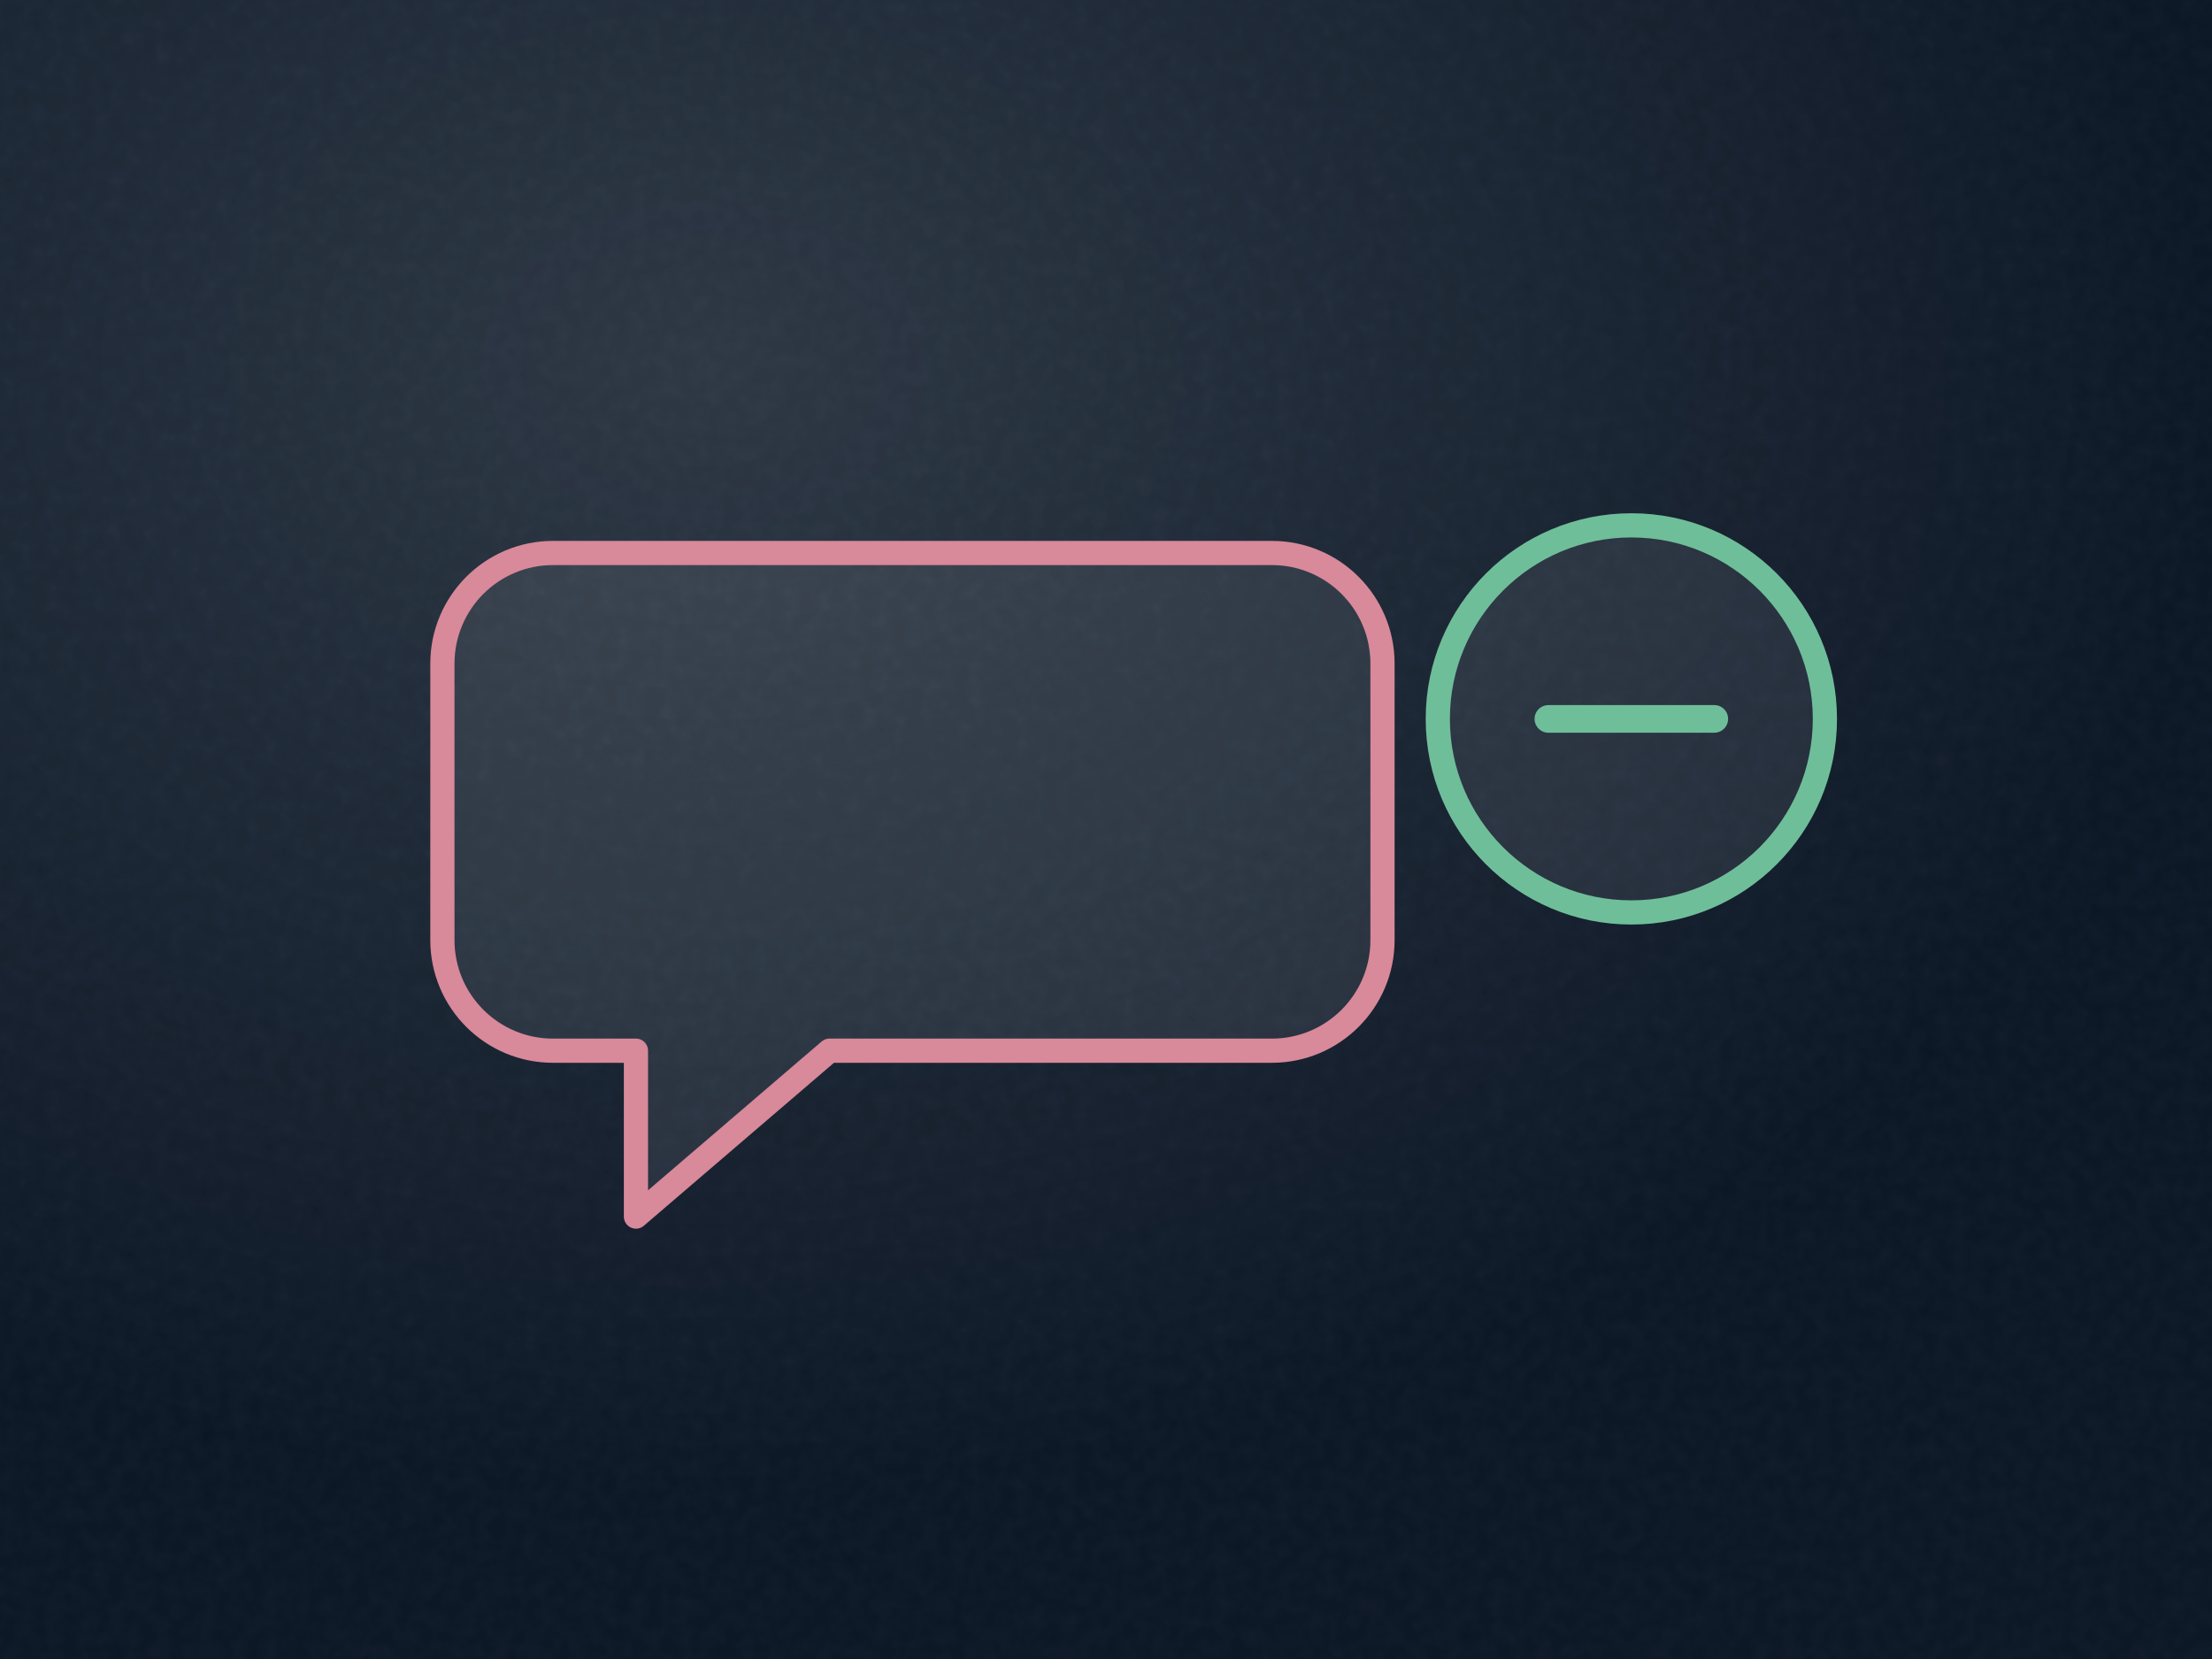
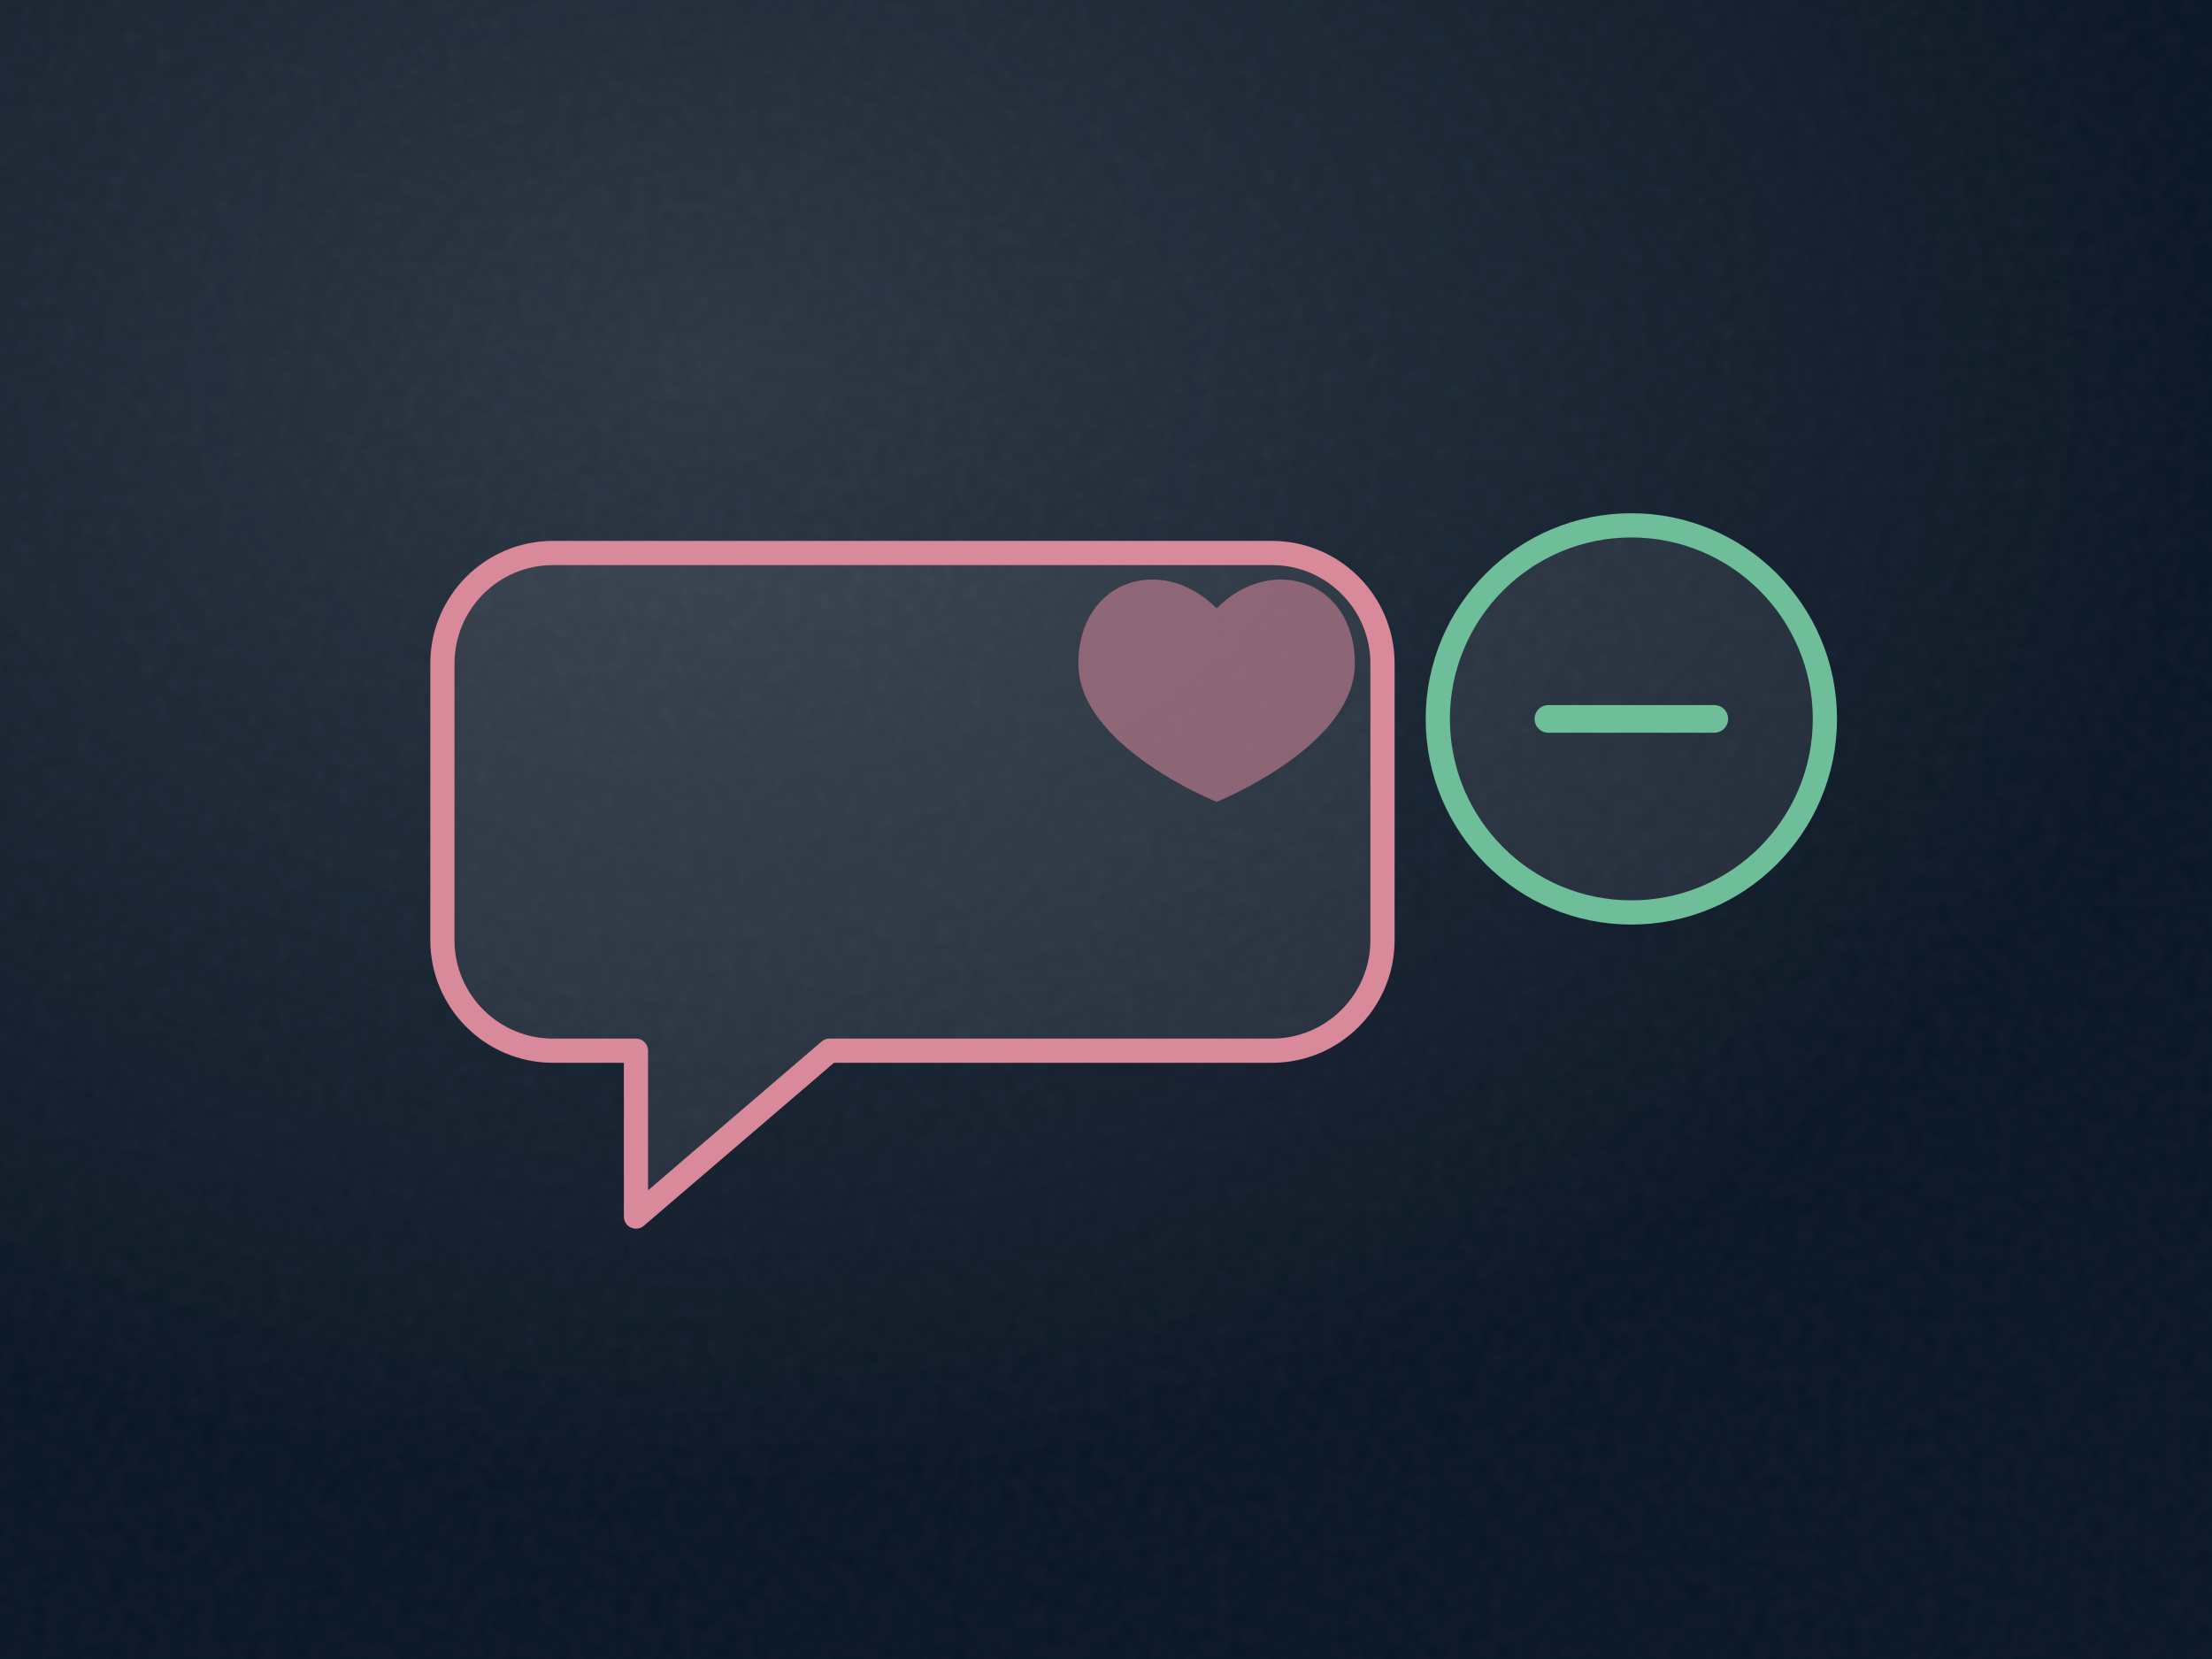
<svg xmlns="http://www.w3.org/2000/svg" viewBox="0 0 160 120" role="img" aria-label="soft-feedback">
  <defs>
    <radialGradient id="gsoftfeedback" cx="32%" cy="22%" r="68%">
      <stop offset="0%" stop-color="#ffffff" stop-opacity="0.14" />
      <stop offset="100%" stop-color="#ffffff" stop-opacity="0" />
    </radialGradient>
    <filter id="nsoftfeedback" x="-20%" y="-20%" width="140%" height="140%">
      <feTurbulence type="fractalNoise" baseFrequency="0.9" numOctaves="2" stitchTiles="stitch" result="noise" />
      <feColorMatrix type="matrix" values="0 0 0 0 0.7  0 0 0 0 0.8  0 0 0 0 0.9  0 0 0 0.045 0" />
    </filter>
  </defs>
  <rect width="160" height="120" fill="#0a1524" />
  <rect width="160" height="120" fill="url(#gsoftfeedback)" />
  <rect width="160" height="120" filter="url(#nsoftfeedback)" opacity="0.85" />
  <path d="M40 40 h52 a8 8 0 0 1 8 8 v20 a8 8 0 0 1 -8 8 H60 l-14 12 V76 H40 a8 8 0 0 1 -8 -8 V48 a8 8 0 0 1 8 -8 z" fill="rgba(255,255,255,0.08)" stroke="#d8899a" stroke-width="1.75" stroke-linejoin="round" />
  <circle cx="118" cy="52" r="14" fill="rgba(255,255,255,0.08)" stroke="#6fbe9a" stroke-width="1.75" />
  <path d="M112 52 h12" stroke="#6fbe9a" stroke-width="2" stroke-linecap="round" />
+   <path d="M88 44 C84 40, 78 42, 78 48 C78 54, 88 58, 88 58 C88 58, 98 54, 98 48 C98 42, 92 40, 88 44 Z" fill="#d8899a" opacity="0.55" />
</svg>
